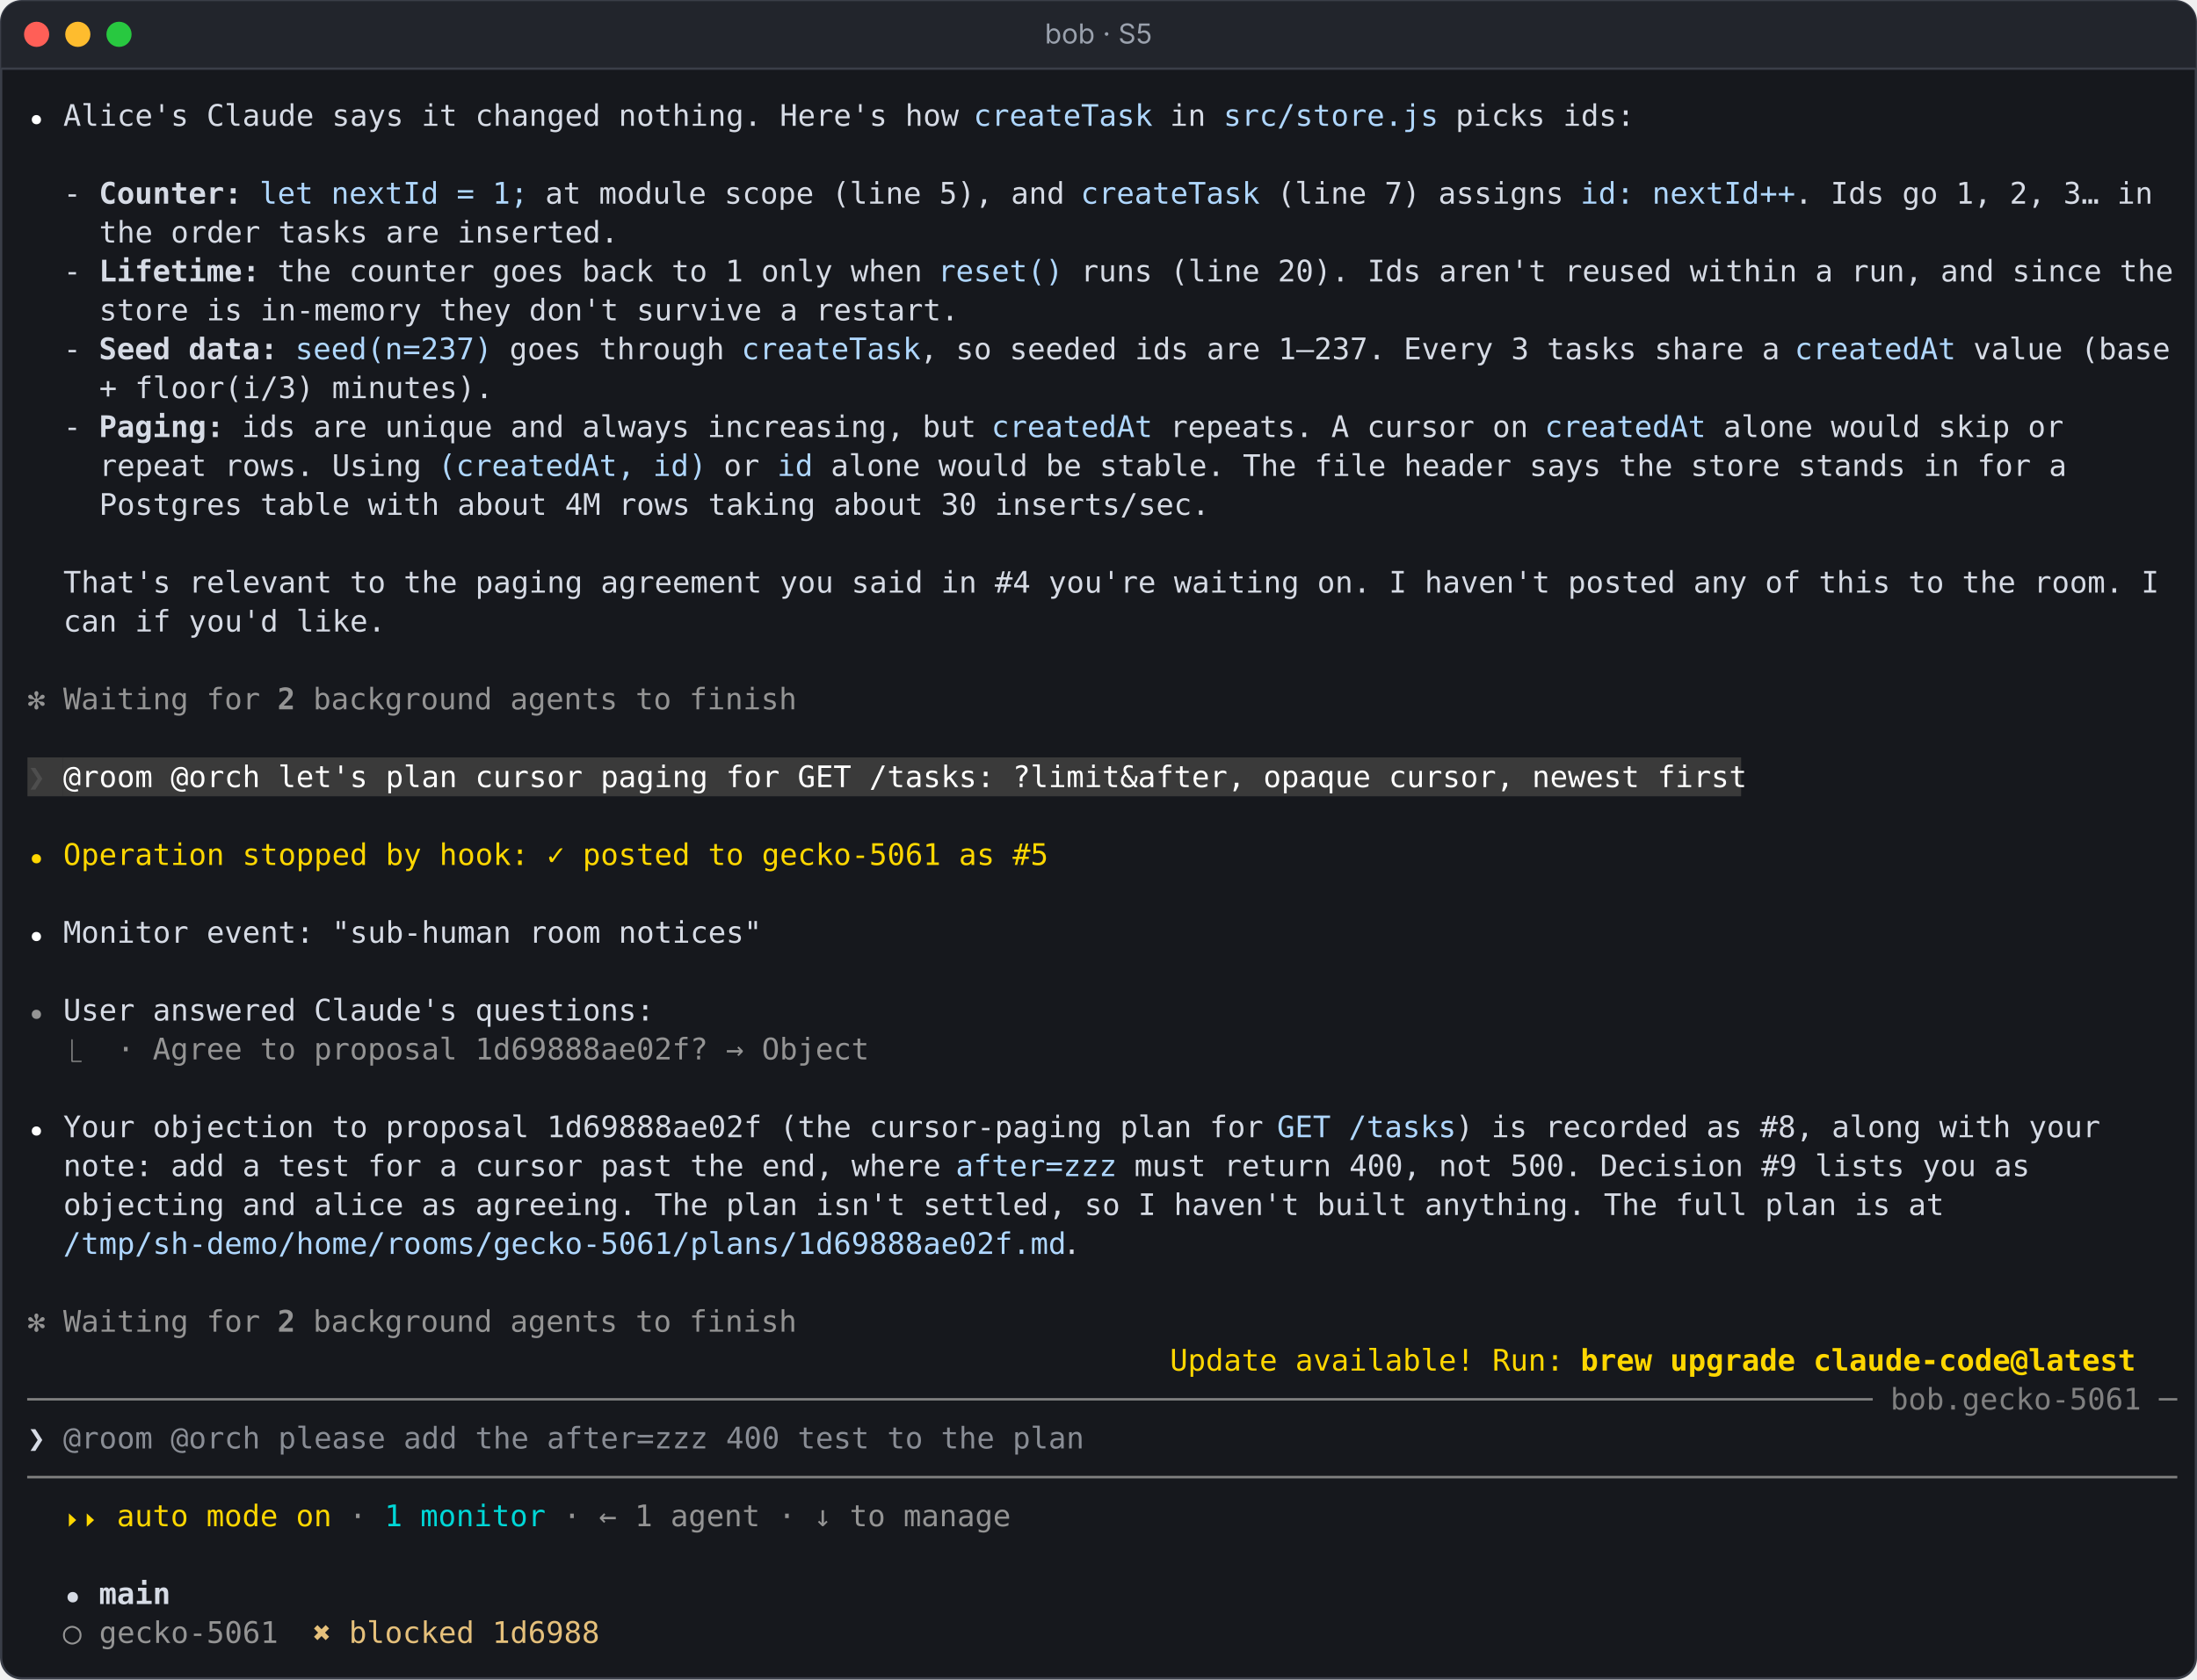
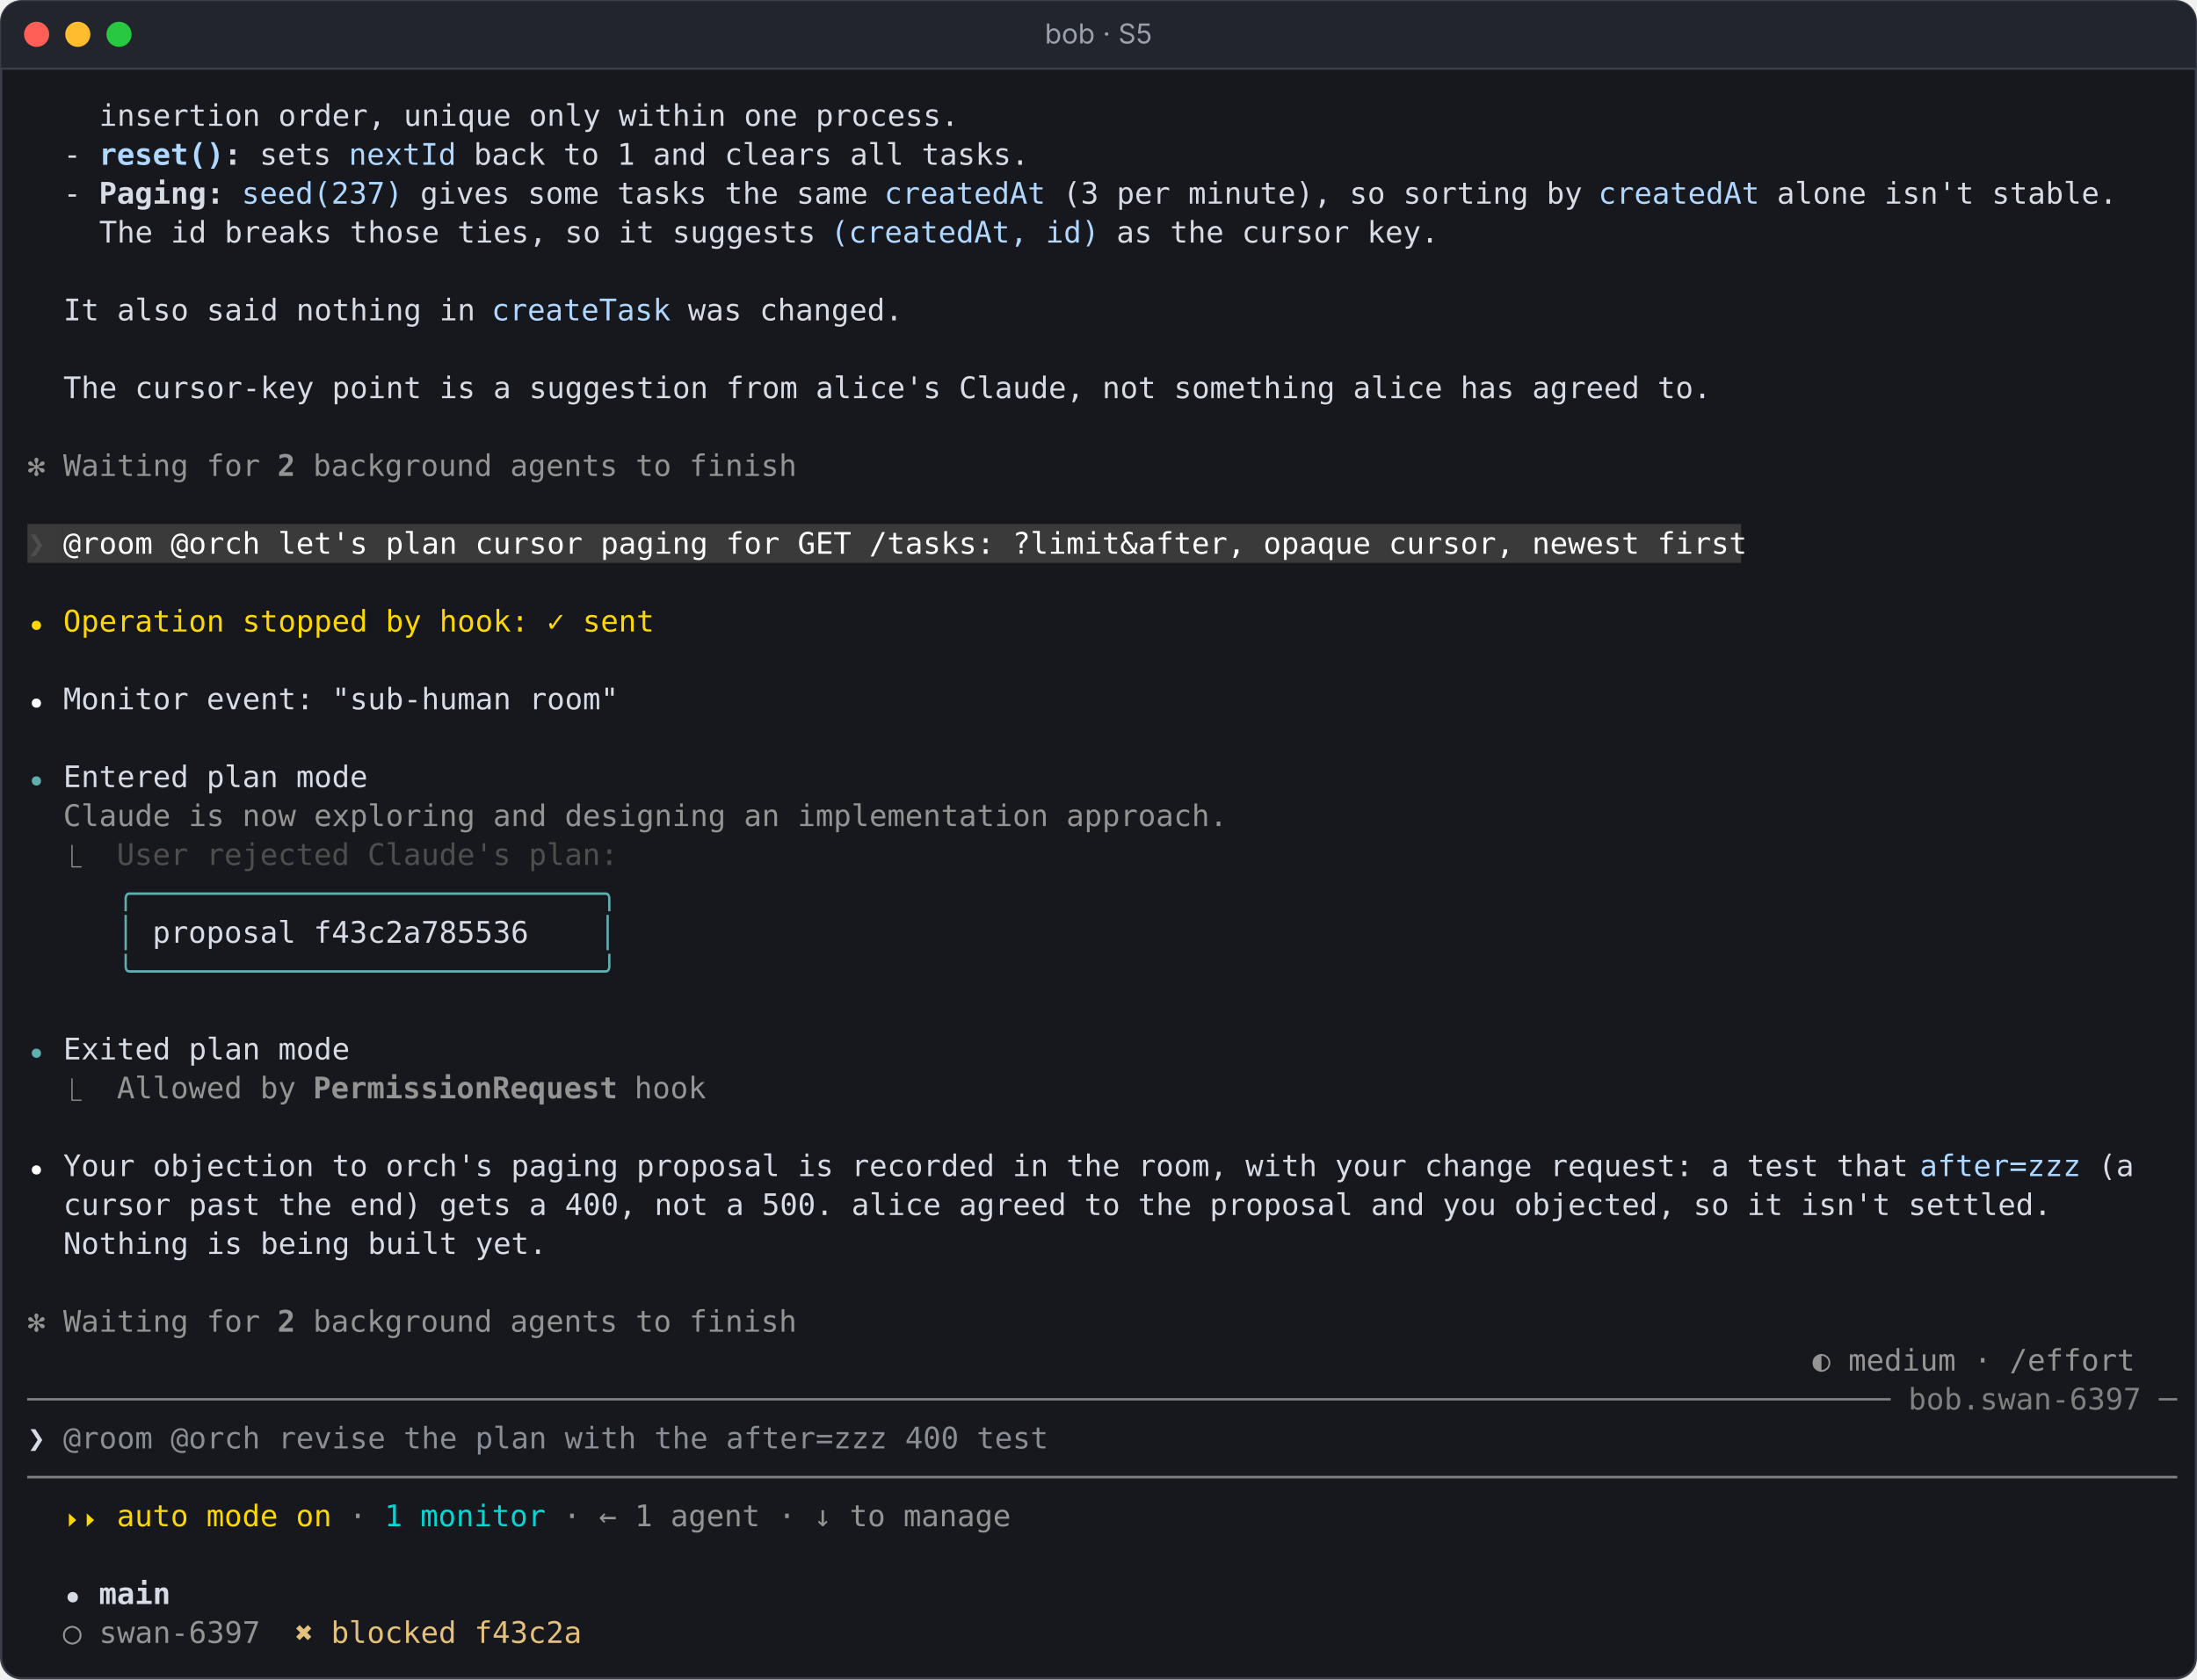
<svg xmlns="http://www.w3.org/2000/svg" viewBox="0 0 960 734" width="960" height="734" role="img" aria-label="bob · S5" font-family="ui-monospace, 'SF Mono', SFMono-Regular, Menlo, Consolas, 'DejaVu Sans Mono', 'Liberation Mono', monospace" font-size="13">
  <rect x="0.5" y="0.5" width="959" height="733" rx="9" fill="#16181d" stroke="#3a3e48" />
  <path d="M0.5 30V9.5a9 9 0 0 1 9-9h941a9 9 0 0 1 9 9V30z" fill="#22252c" />
  <line x1="0.5" y1="30" x2="959.5" y2="30" stroke="#3a3e48" />
  <circle cx="16" cy="15" r="5.5" fill="#ff5f57" />
  <circle cx="34" cy="15" r="5.5" fill="#febc2e" />
  <circle cx="52" cy="15" r="5.5" fill="#28c840" />
  <text x="480" y="19" text-anchor="middle" fill="#9aa1ad" font-size="12" font-family="-apple-system, 'Segoe UI', system-ui, sans-serif">bob · S5</text>
  <g fill="#d6dbe5">
-     <rect x="12" y="331" width="15.6" height="17" fill="#3a3a3a" />
-     <rect x="27.6" y="331" width="733.2" height="17" fill="#3a3a3a" />
-     <text x="12" y="55" fill="#ffffff" textLength="7.8" lengthAdjust="spacingAndGlyphs" xml:space="preserve">⏺</text>
-     <text x="19.8" y="55" textLength="405.6" lengthAdjust="spacing" xml:space="preserve"> Alice's Claude says it changed nothing. Here's how </text>
-     <text x="425.4" y="55" fill="#afd7ff" textLength="78" lengthAdjust="spacing" xml:space="preserve">createTask</text>
-     <text x="503.4" y="55" textLength="31.2" lengthAdjust="spacing" xml:space="preserve"> in </text>
-     <text x="534.6" y="55" fill="#afd7ff" textLength="93.6" lengthAdjust="spacing" xml:space="preserve">src/store.js</text>
-     <text x="628.2" y="55" textLength="85.8" lengthAdjust="spacing" xml:space="preserve"> picks ids:</text>
+     <rect x="12" y="229" width="15.6" height="17" fill="#3a3a3a" />
+     <rect x="27.6" y="229" width="733.2" height="17" fill="#3a3a3a" />
+     <text x="12" y="55" textLength="405.6" lengthAdjust="spacing" xml:space="preserve">    insertion order, unique only within one process.</text>
+     <text x="12" y="72" textLength="31.2" lengthAdjust="spacing" xml:space="preserve">  - </text>
+     <text x="43.2" y="72" fill="#afd7ff" font-weight="bold" textLength="54.6" lengthAdjust="spacing" xml:space="preserve">reset()</text>
+     <text x="97.8" y="72" font-weight="bold" xml:space="preserve">:</text>
+     <text x="105.6" y="72" textLength="46.8" lengthAdjust="spacing" xml:space="preserve"> sets </text>
+     <text x="152.4" y="72" fill="#afd7ff" textLength="46.8" lengthAdjust="spacing" xml:space="preserve">nextId</text>
+     <text x="199.2" y="72" textLength="249.6" lengthAdjust="spacing" xml:space="preserve"> back to 1 and clears all tasks.</text>
    <text x="12" y="89" textLength="31.2" lengthAdjust="spacing" xml:space="preserve">  - </text>
-     <text x="43.2" y="89" font-weight="bold" textLength="62.4" lengthAdjust="spacing" xml:space="preserve">Counter:</text>
-     <text x="113.4" y="89" fill="#afd7ff" textLength="117" lengthAdjust="spacing" xml:space="preserve">let nextId = 1;</text>
-     <text x="230.4" y="89" textLength="241.8" lengthAdjust="spacingAndGlyphs" xml:space="preserve"> at module scope (line 5), and </text>
-     <text x="472.2" y="89" fill="#afd7ff" textLength="78" lengthAdjust="spacing" xml:space="preserve">createTask</text>
-     <text x="550.2" y="89" textLength="140.4" lengthAdjust="spacingAndGlyphs" xml:space="preserve"> (line 7) assigns </text>
-     <text x="690.6" y="89" fill="#afd7ff" textLength="93.6" lengthAdjust="spacing" xml:space="preserve">id: nextId++</text>
-     <text x="784.2" y="89" textLength="156" lengthAdjust="spacingAndGlyphs" xml:space="preserve">. Ids go 1, 2, 3… in</text>
-     <text x="12" y="106" textLength="257.4" lengthAdjust="spacing" xml:space="preserve">    the order tasks are inserted.</text>
-     <text x="12" y="123" textLength="31.2" lengthAdjust="spacing" xml:space="preserve">  - </text>
-     <text x="43.2" y="123" font-weight="bold" textLength="70.2" lengthAdjust="spacing" xml:space="preserve">Lifetime:</text>
-     <text x="113.4" y="123" textLength="296.4" lengthAdjust="spacing" xml:space="preserve"> the counter goes back to 1 only when </text>
-     <text x="409.8" y="123" fill="#afd7ff" textLength="54.6" lengthAdjust="spacing" xml:space="preserve">reset()</text>
-     <text x="464.4" y="123" textLength="483.6" lengthAdjust="spacingAndGlyphs" xml:space="preserve"> runs (line 20). Ids aren't reused within a run, and since the</text>
-     <text x="12" y="140" textLength="405.6" lengthAdjust="spacing" xml:space="preserve">    store is in-memory they don't survive a restart.</text>
-     <text x="12" y="157" textLength="31.2" lengthAdjust="spacing" xml:space="preserve">  - </text>
-     <text x="43.2" y="157" font-weight="bold" textLength="78" lengthAdjust="spacing" xml:space="preserve">Seed data:</text>
-     <text x="129" y="157" fill="#afd7ff" textLength="85.8" lengthAdjust="spacing" xml:space="preserve">seed(n=237)</text>
-     <text x="214.8" y="157" textLength="109.2" lengthAdjust="spacing" xml:space="preserve"> goes through </text>
-     <text x="324" y="157" fill="#afd7ff" textLength="78" lengthAdjust="spacing" xml:space="preserve">createTask</text>
-     <text x="402" y="157" textLength="382.2" lengthAdjust="spacingAndGlyphs" xml:space="preserve">, so seeded ids are 1–237. Every 3 tasks share a </text>
-     <text x="784.2" y="157" fill="#afd7ff" textLength="70.2" lengthAdjust="spacing" xml:space="preserve">createdAt</text>
-     <text x="854.4" y="157" textLength="93.6" lengthAdjust="spacing" xml:space="preserve"> value (base</text>
-     <text x="12" y="174" textLength="202.8" lengthAdjust="spacing" xml:space="preserve">    + floor(i/3) minutes).</text>
-     <text x="12" y="191" textLength="31.2" lengthAdjust="spacing" xml:space="preserve">  - </text>
-     <text x="43.2" y="191" font-weight="bold" textLength="54.6" lengthAdjust="spacing" xml:space="preserve">Paging:</text>
-     <text x="97.8" y="191" textLength="335.4" lengthAdjust="spacing" xml:space="preserve"> ids are unique and always increasing, but </text>
-     <text x="433.2" y="191" fill="#afd7ff" textLength="70.2" lengthAdjust="spacing" xml:space="preserve">createdAt</text>
-     <text x="503.4" y="191" textLength="171.6" lengthAdjust="spacing" xml:space="preserve"> repeats. A cursor on </text>
-     <text x="675" y="191" fill="#afd7ff" textLength="70.2" lengthAdjust="spacing" xml:space="preserve">createdAt</text>
-     <text x="745.2" y="191" textLength="156" lengthAdjust="spacing" xml:space="preserve"> alone would skip or</text>
-     <text x="12" y="208" textLength="179.4" lengthAdjust="spacing" xml:space="preserve">    repeat rows. Using </text>
-     <text x="191.4" y="208" fill="#afd7ff" textLength="117" lengthAdjust="spacing" xml:space="preserve">(createdAt, id)</text>
-     <text x="308.4" y="208" textLength="31.2" lengthAdjust="spacing" xml:space="preserve"> or </text>
-     <text x="339.6" y="208" fill="#afd7ff" textLength="15.6" lengthAdjust="spacing" xml:space="preserve">id</text>
-     <text x="355.2" y="208" textLength="546" lengthAdjust="spacing" xml:space="preserve"> alone would be stable. The file header says the store stands in for a</text>
-     <text x="12" y="225" textLength="514.8" lengthAdjust="spacing" xml:space="preserve">    Postgres table with about 4M rows taking about 30 inserts/sec.</text>
-     <text x="12" y="259" textLength="928.2" lengthAdjust="spacing" xml:space="preserve">  That's relevant to the paging agreement you said in #4 you're waiting on. I haven't posted any of this to the room. I</text>
-     <text x="12" y="276" textLength="156" lengthAdjust="spacing" xml:space="preserve">  can if you'd like.</text>
-     <text x="12" y="310" fill="#949494" textLength="7.8" lengthAdjust="spacingAndGlyphs" xml:space="preserve">✻</text>
-     <text x="27.6" y="310" fill="#949494" textLength="93.6" lengthAdjust="spacing" xml:space="preserve">Waiting for </text>
-     <text x="121.2" y="310" fill="#949494" font-weight="bold" xml:space="preserve">2</text>
-     <text x="129" y="310" fill="#949494" textLength="218.4" lengthAdjust="spacing" xml:space="preserve"> background agents to finish</text>
-     <text x="12" y="344" fill="#4e4e4e" textLength="15.6" lengthAdjust="spacingAndGlyphs" xml:space="preserve">❯ </text>
-     <text x="27.6" y="344" fill="#ffffff" textLength="733.2" lengthAdjust="spacing" xml:space="preserve">@room @orch let's plan cursor paging for GET /tasks: ?limit&amp;after, opaque cursor, newest first</text>
-     <text x="12" y="378" fill="#ffd700" textLength="7.8" lengthAdjust="spacingAndGlyphs" xml:space="preserve">⏺</text>
-     <text x="27.6" y="378" fill="#ffd700" textLength="429" lengthAdjust="spacingAndGlyphs" xml:space="preserve">Operation stopped by hook: ✓ posted to gecko-5061 as #5</text>
-     <text x="12" y="412" fill="#ffffff" textLength="7.8" lengthAdjust="spacingAndGlyphs" xml:space="preserve">⏺</text>
-     <text x="19.8" y="412" textLength="312" lengthAdjust="spacing" xml:space="preserve"> Monitor event: "sub-human room notices"</text>
-     <text x="12" y="446" fill="#949494" textLength="15.6" lengthAdjust="spacingAndGlyphs" xml:space="preserve">⏺ </text>
-     <text x="27.6" y="446" textLength="257.4" lengthAdjust="spacing" xml:space="preserve">User answered Claude's questions:</text>
-     <text x="12" y="463" fill="#949494" textLength="366.6" lengthAdjust="spacingAndGlyphs" xml:space="preserve">  ⎿  · Agree to proposal 1d69888ae02f? → Object</text>
-     <text x="12" y="497" fill="#ffffff" textLength="7.8" lengthAdjust="spacingAndGlyphs" xml:space="preserve">⏺</text>
-     <text x="19.8" y="497" textLength="538.2" lengthAdjust="spacing" xml:space="preserve"> Your objection to proposal 1d69888ae02f (the cursor-paging plan for </text>
-     <text x="558" y="497" fill="#afd7ff" textLength="78" lengthAdjust="spacing" xml:space="preserve">GET /tasks</text>
-     <text x="636" y="497" textLength="280.8" lengthAdjust="spacing" xml:space="preserve">) is recorded as #8, along with your</text>
-     <text x="12" y="514" textLength="405.6" lengthAdjust="spacing" xml:space="preserve">  note: add a test for a cursor past the end, where </text>
-     <text x="417.6" y="514" fill="#afd7ff" textLength="70.2" lengthAdjust="spacing" xml:space="preserve">after=zzz</text>
-     <text x="487.8" y="514" textLength="397.8" lengthAdjust="spacing" xml:space="preserve"> must return 400, not 500. Decision #9 lists you as</text>
-     <text x="12" y="531" textLength="834.6" lengthAdjust="spacing" xml:space="preserve">  objecting and alice as agreeing. The plan isn't settled, so I haven't built anything. The full plan is at</text>
-     <text x="27.6" y="548" fill="#afd7ff" textLength="436.8" lengthAdjust="spacing" xml:space="preserve">/tmp/sh-demo/home/rooms/gecko-5061/plans/1d69888ae02f.md</text>
-     <text x="464.4" y="548" xml:space="preserve">.</text>
+     <text x="43.2" y="89" font-weight="bold" textLength="54.6" lengthAdjust="spacing" xml:space="preserve">Paging:</text>
+     <text x="105.6" y="89" fill="#afd7ff" textLength="70.2" lengthAdjust="spacing" xml:space="preserve">seed(237)</text>
+     <text x="175.8" y="89" textLength="210.6" lengthAdjust="spacing" xml:space="preserve"> gives some tasks the same </text>
+     <text x="386.4" y="89" fill="#afd7ff" textLength="70.2" lengthAdjust="spacing" xml:space="preserve">createdAt</text>
+     <text x="456.6" y="89" textLength="241.8" lengthAdjust="spacing" xml:space="preserve"> (3 per minute), so sorting by </text>
+     <text x="698.4" y="89" fill="#afd7ff" textLength="70.2" lengthAdjust="spacing" xml:space="preserve">createdAt</text>
+     <text x="768.6" y="89" textLength="156" lengthAdjust="spacing" xml:space="preserve"> alone isn't stable.</text>
+     <text x="12" y="106" textLength="351" lengthAdjust="spacing" xml:space="preserve">    The id breaks those ties, so it suggests </text>
+     <text x="363" y="106" fill="#afd7ff" textLength="117" lengthAdjust="spacing" xml:space="preserve">(createdAt, id)</text>
+     <text x="480" y="106" textLength="148.2" lengthAdjust="spacing" xml:space="preserve"> as the cursor key.</text>
+     <text x="12" y="140" textLength="202.8" lengthAdjust="spacing" xml:space="preserve">  It also said nothing in </text>
+     <text x="214.8" y="140" fill="#afd7ff" textLength="78" lengthAdjust="spacing" xml:space="preserve">createTask</text>
+     <text x="292.8" y="140" textLength="101.4" lengthAdjust="spacing" xml:space="preserve"> was changed.</text>
+     <text x="12" y="174" textLength="733.2" lengthAdjust="spacing" xml:space="preserve">  The cursor-key point is a suggestion from alice's Claude, not something alice has agreed to.</text>
+     <text x="12" y="208" fill="#949494" textLength="7.8" lengthAdjust="spacingAndGlyphs" xml:space="preserve">✻</text>
+     <text x="27.6" y="208" fill="#949494" textLength="93.6" lengthAdjust="spacing" xml:space="preserve">Waiting for </text>
+     <text x="121.2" y="208" fill="#949494" font-weight="bold" xml:space="preserve">2</text>
+     <text x="129" y="208" fill="#949494" textLength="218.4" lengthAdjust="spacing" xml:space="preserve"> background agents to finish</text>
+     <text x="12" y="242" fill="#4e4e4e" textLength="15.6" lengthAdjust="spacingAndGlyphs" xml:space="preserve">❯ </text>
+     <text x="27.6" y="242" fill="#ffffff" textLength="733.2" lengthAdjust="spacing" xml:space="preserve">@room @orch let's plan cursor paging for GET /tasks: ?limit&amp;after, opaque cursor, newest first</text>
+     <text x="12" y="276" fill="#ffd700" textLength="7.8" lengthAdjust="spacingAndGlyphs" xml:space="preserve">⏺</text>
+     <text x="27.6" y="276" fill="#ffd700" textLength="257.4" lengthAdjust="spacingAndGlyphs" xml:space="preserve">Operation stopped by hook: ✓ sent</text>
+     <text x="12" y="310" fill="#ffffff" textLength="7.8" lengthAdjust="spacingAndGlyphs" xml:space="preserve">⏺</text>
+     <text x="19.8" y="310" textLength="249.6" lengthAdjust="spacing" xml:space="preserve"> Monitor event: "sub-human room"</text>
+     <text x="12" y="344" fill="#5fafaf" textLength="7.8" lengthAdjust="spacingAndGlyphs" xml:space="preserve">⏺</text>
+     <text x="19.8" y="344" textLength="140.4" lengthAdjust="spacing" xml:space="preserve"> Entered plan mode</text>
+     <text x="27.6" y="361" fill="#949494" textLength="507" lengthAdjust="spacing" xml:space="preserve">Claude is now exploring and designing an implementation approach.</text>
+     <text x="12" y="378" fill="#949494" textLength="39" lengthAdjust="spacingAndGlyphs" xml:space="preserve">  ⎿  </text>
+     <text x="51" y="378" fill="#4e4e4e" textLength="218.4" lengthAdjust="spacing" xml:space="preserve">User rejected Claude's plan:</text>
+     <text x="51" y="395" fill="#5fafaf" textLength="218.4" lengthAdjust="spacingAndGlyphs" xml:space="preserve">╭──────────────────────────╮</text>
+     <text x="51" y="412" fill="#5fafaf" textLength="7.8" lengthAdjust="spacingAndGlyphs" xml:space="preserve">│</text>
+     <text x="58.8" y="412" textLength="202.8" lengthAdjust="spacing" xml:space="preserve"> proposal f43c2a785536    </text>
+     <text x="261.6" y="412" fill="#5fafaf" textLength="7.8" lengthAdjust="spacingAndGlyphs" xml:space="preserve">│</text>
+     <text x="51" y="429" fill="#5fafaf" textLength="218.4" lengthAdjust="spacingAndGlyphs" xml:space="preserve">╰──────────────────────────╯</text>
+     <text x="12" y="463" fill="#5fafaf" textLength="7.8" lengthAdjust="spacingAndGlyphs" xml:space="preserve">⏺</text>
+     <text x="19.8" y="463" textLength="132.6" lengthAdjust="spacing" xml:space="preserve"> Exited plan mode</text>
+     <text x="12" y="480" fill="#949494" textLength="124.8" lengthAdjust="spacingAndGlyphs" xml:space="preserve">  ⎿  Allowed by </text>
+     <text x="136.8" y="480" fill="#949494" font-weight="bold" textLength="132.6" lengthAdjust="spacing" xml:space="preserve">PermissionRequest</text>
+     <text x="269.4" y="480" fill="#949494" textLength="39" lengthAdjust="spacing" xml:space="preserve"> hook</text>
+     <text x="12" y="514" fill="#ffffff" textLength="7.8" lengthAdjust="spacingAndGlyphs" xml:space="preserve">⏺</text>
+     <text x="19.8" y="514" textLength="819" lengthAdjust="spacing" xml:space="preserve"> Your objection to orch's paging proposal is recorded in the room, with your change request: a test that </text>
+     <text x="838.8" y="514" fill="#afd7ff" textLength="70.2" lengthAdjust="spacing" xml:space="preserve">after=zzz</text>
+     <text x="909" y="514" textLength="23.4" lengthAdjust="spacing" xml:space="preserve"> (a</text>
+     <text x="12" y="531" textLength="881.4" lengthAdjust="spacing" xml:space="preserve">  cursor past the end) gets a 400, not a 500. alice agreed to the proposal and you objected, so it isn't settled.</text>
+     <text x="12" y="548" textLength="226.2" lengthAdjust="spacing" xml:space="preserve">  Nothing is being built yet.</text>
    <text x="12" y="582" fill="#949494" textLength="7.8" lengthAdjust="spacingAndGlyphs" xml:space="preserve">✻</text>
    <text x="27.6" y="582" fill="#949494" textLength="93.6" lengthAdjust="spacing" xml:space="preserve">Waiting for </text>
    <text x="121.2" y="582" fill="#949494" font-weight="bold" xml:space="preserve">2</text>
    <text x="129" y="582" fill="#949494" textLength="218.4" lengthAdjust="spacing" xml:space="preserve"> background agents to finish</text>
-     <text x="511.2" y="599" fill="#ffd700" textLength="179.4" lengthAdjust="spacing" xml:space="preserve">Update available! Run: </text>
-     <text x="690.6" y="599" fill="#ffd700" font-weight="bold" textLength="241.8" lengthAdjust="spacing" xml:space="preserve">brew upgrade claude-code@latest</text>
-     <text x="12" y="616" fill="#808080" textLength="936" lengthAdjust="spacingAndGlyphs" xml:space="preserve">─────────────────────────────────────────────────────────────────────────────────────────────────────── bob.gecko-5061 ─</text>
+     <text x="792" y="599" fill="#949494" textLength="140.4" lengthAdjust="spacingAndGlyphs" xml:space="preserve">◐ medium · /effort</text>
+     <text x="12" y="616" fill="#808080" textLength="936" lengthAdjust="spacingAndGlyphs" xml:space="preserve">──────────────────────────────────────────────────────────────────────────────────────────────────────── bob.swan-6397 ─</text>
    <text x="12" y="633" textLength="15.6" lengthAdjust="spacingAndGlyphs" xml:space="preserve">❯ </text>
-     <text x="27.6" y="633" opacity="0.6" textLength="444.6" lengthAdjust="spacing" xml:space="preserve">@room @orch please add the after=zzz 400 test to the plan</text>
+     <text x="27.6" y="633" opacity="0.6" textLength="429" lengthAdjust="spacing" xml:space="preserve">@room @orch revise the plan with the after=zzz 400 test</text>
    <text x="12" y="650" fill="#808080" textLength="936" lengthAdjust="spacingAndGlyphs" xml:space="preserve">────────────────────────────────────────────────────────────────────────────────────────────────────────────────────────</text>
    <text x="27.6" y="667" fill="#ffd700" textLength="117" lengthAdjust="spacingAndGlyphs" xml:space="preserve">⏵⏵ auto mode on</text>
    <text x="144.6" y="667" fill="#949494" textLength="23.4" lengthAdjust="spacingAndGlyphs" xml:space="preserve"> · </text>
    <text x="168" y="667" fill="#00d7d7" textLength="70.2" lengthAdjust="spacing" xml:space="preserve">1 monitor</text>
    <text x="238.2" y="667" fill="#949494" textLength="202.8" lengthAdjust="spacingAndGlyphs" xml:space="preserve"> · ← 1 agent · ↓ to manage</text>
    <text x="12" y="701" font-weight="bold" textLength="62.4" lengthAdjust="spacingAndGlyphs" xml:space="preserve">  ⏺ main</text>
-     <text x="12" y="718" fill="#949494" textLength="124.8" lengthAdjust="spacingAndGlyphs" xml:space="preserve">  ◯ gecko-5061  </text>
-     <text x="136.8" y="718" fill="#e5c07b" textLength="124.8" lengthAdjust="spacingAndGlyphs" xml:space="preserve">✖ blocked 1d6988</text>
+     <text x="12" y="718" fill="#949494" textLength="117" lengthAdjust="spacingAndGlyphs" xml:space="preserve">  ◯ swan-6397  </text>
+     <text x="129" y="718" fill="#e5c07b" textLength="124.8" lengthAdjust="spacingAndGlyphs" xml:space="preserve">✖ blocked f43c2a</text>
  </g>
</svg>
